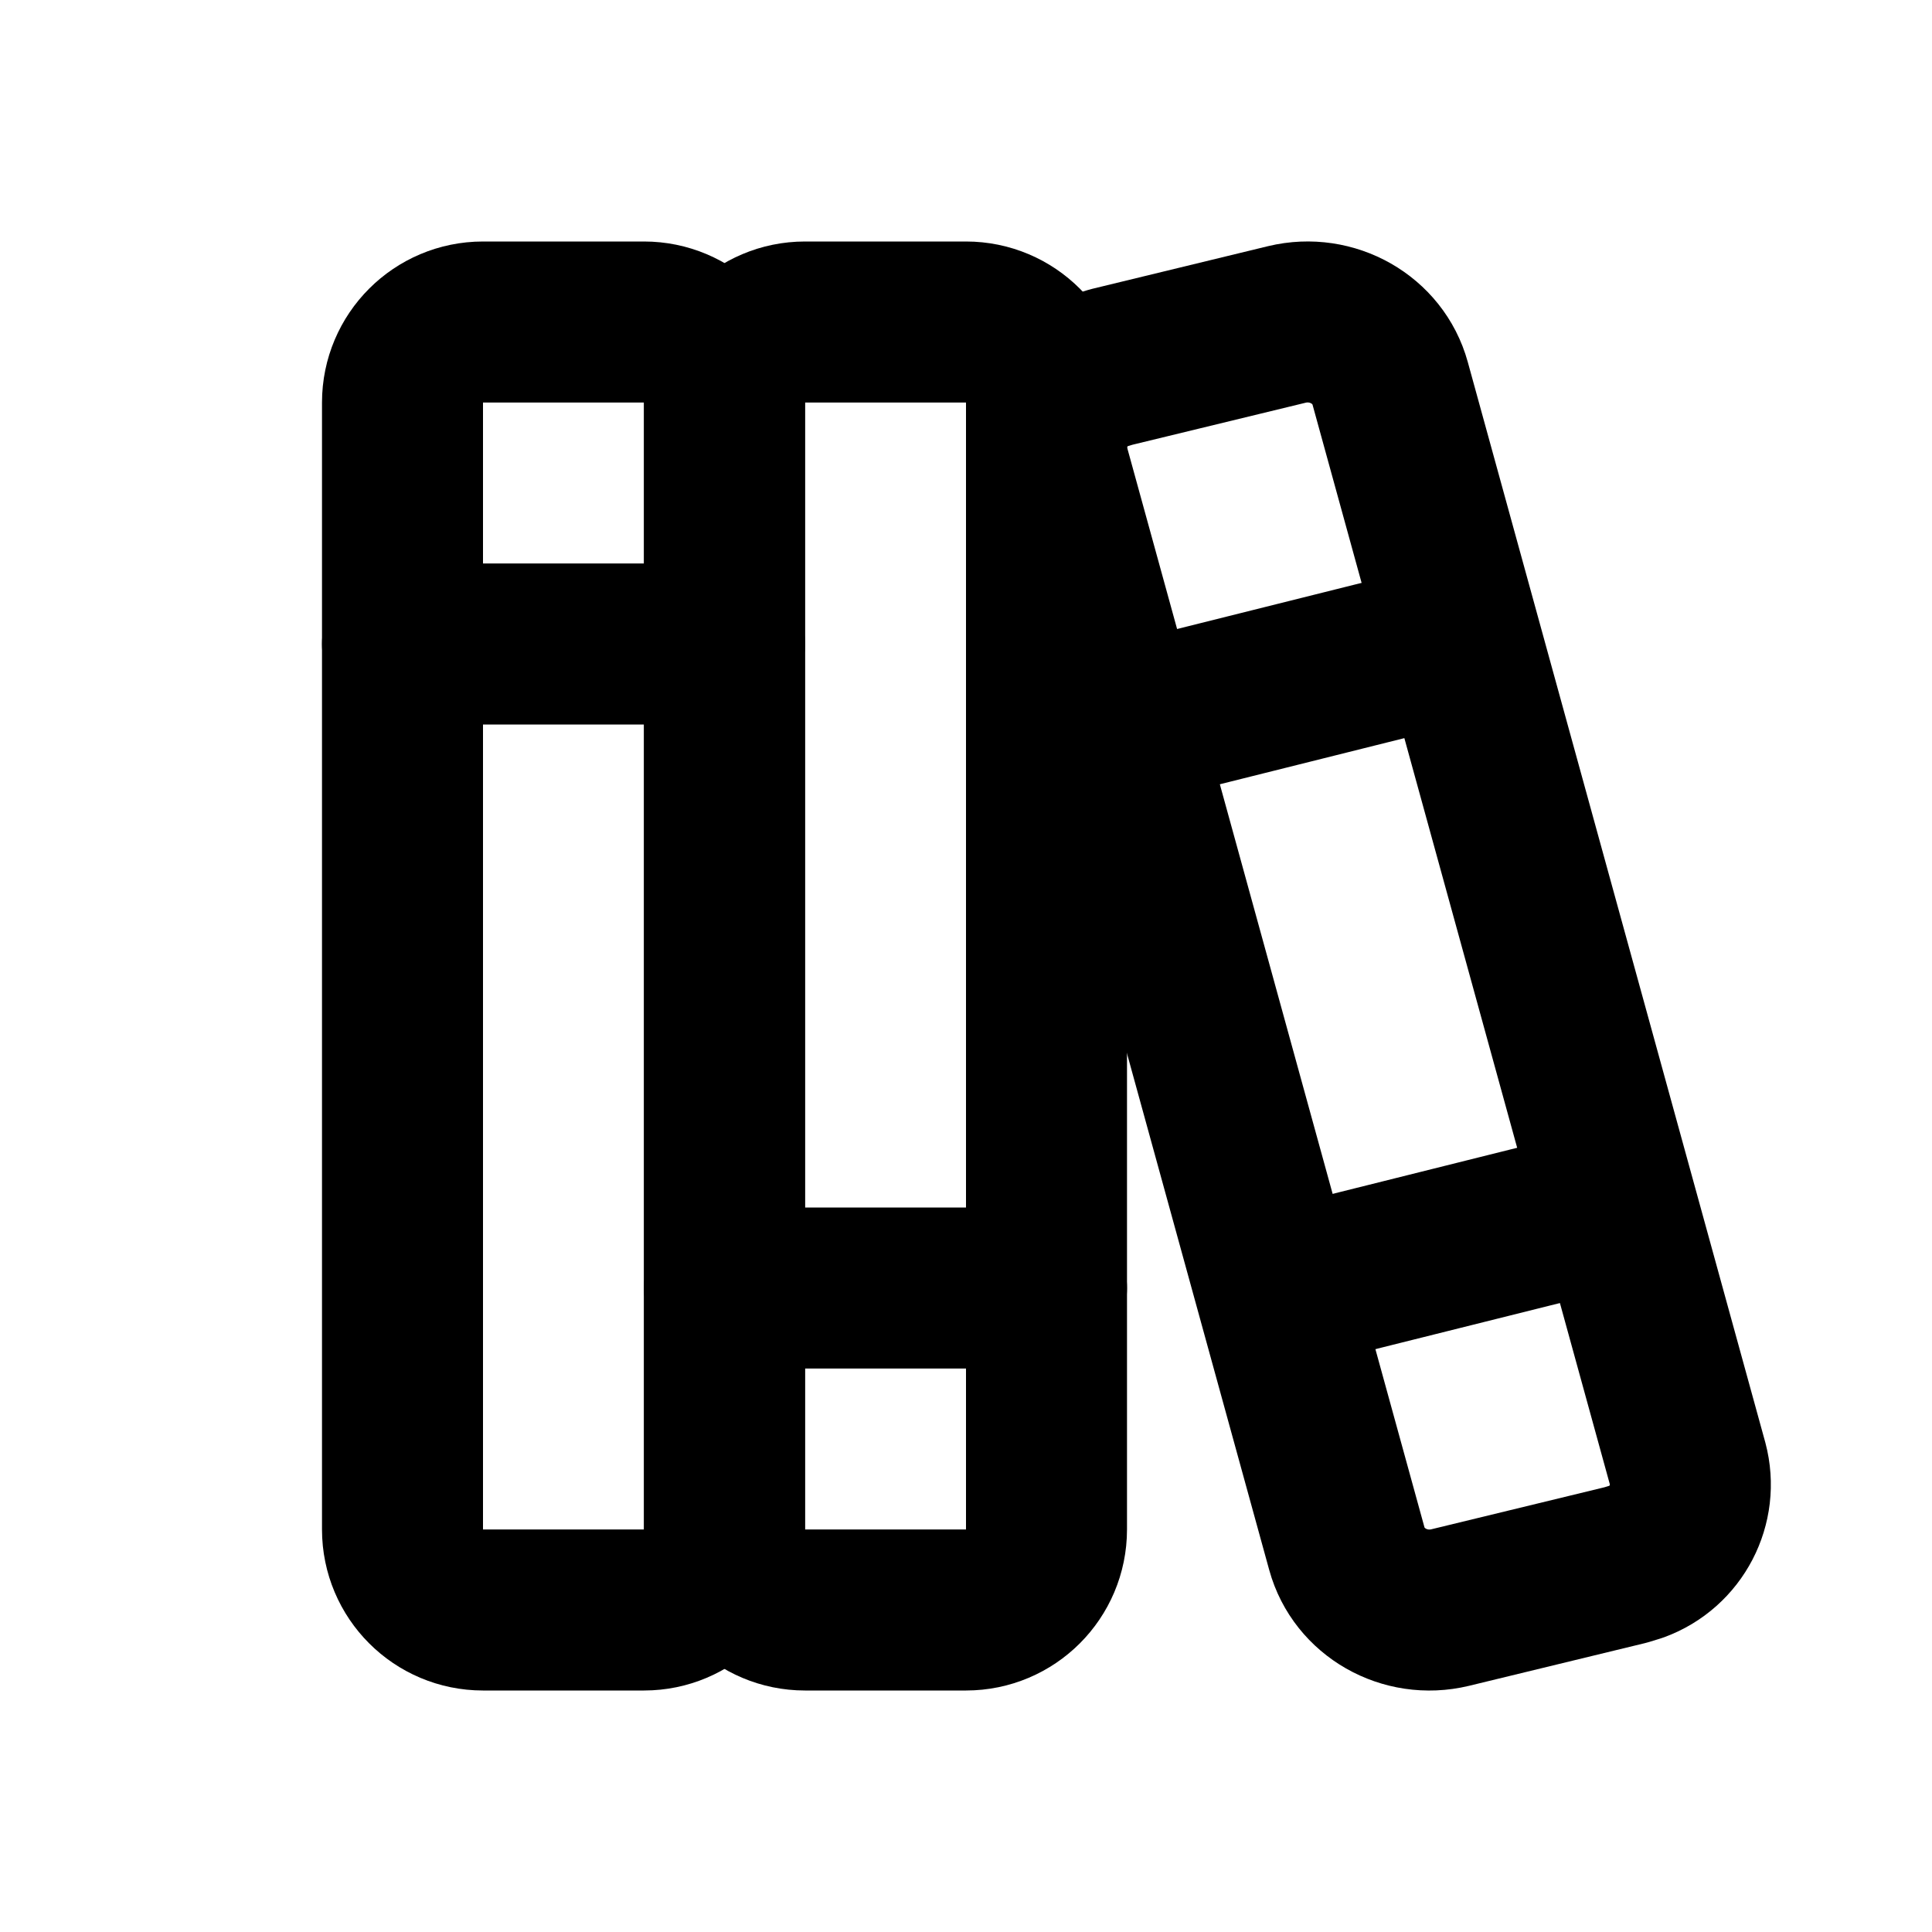
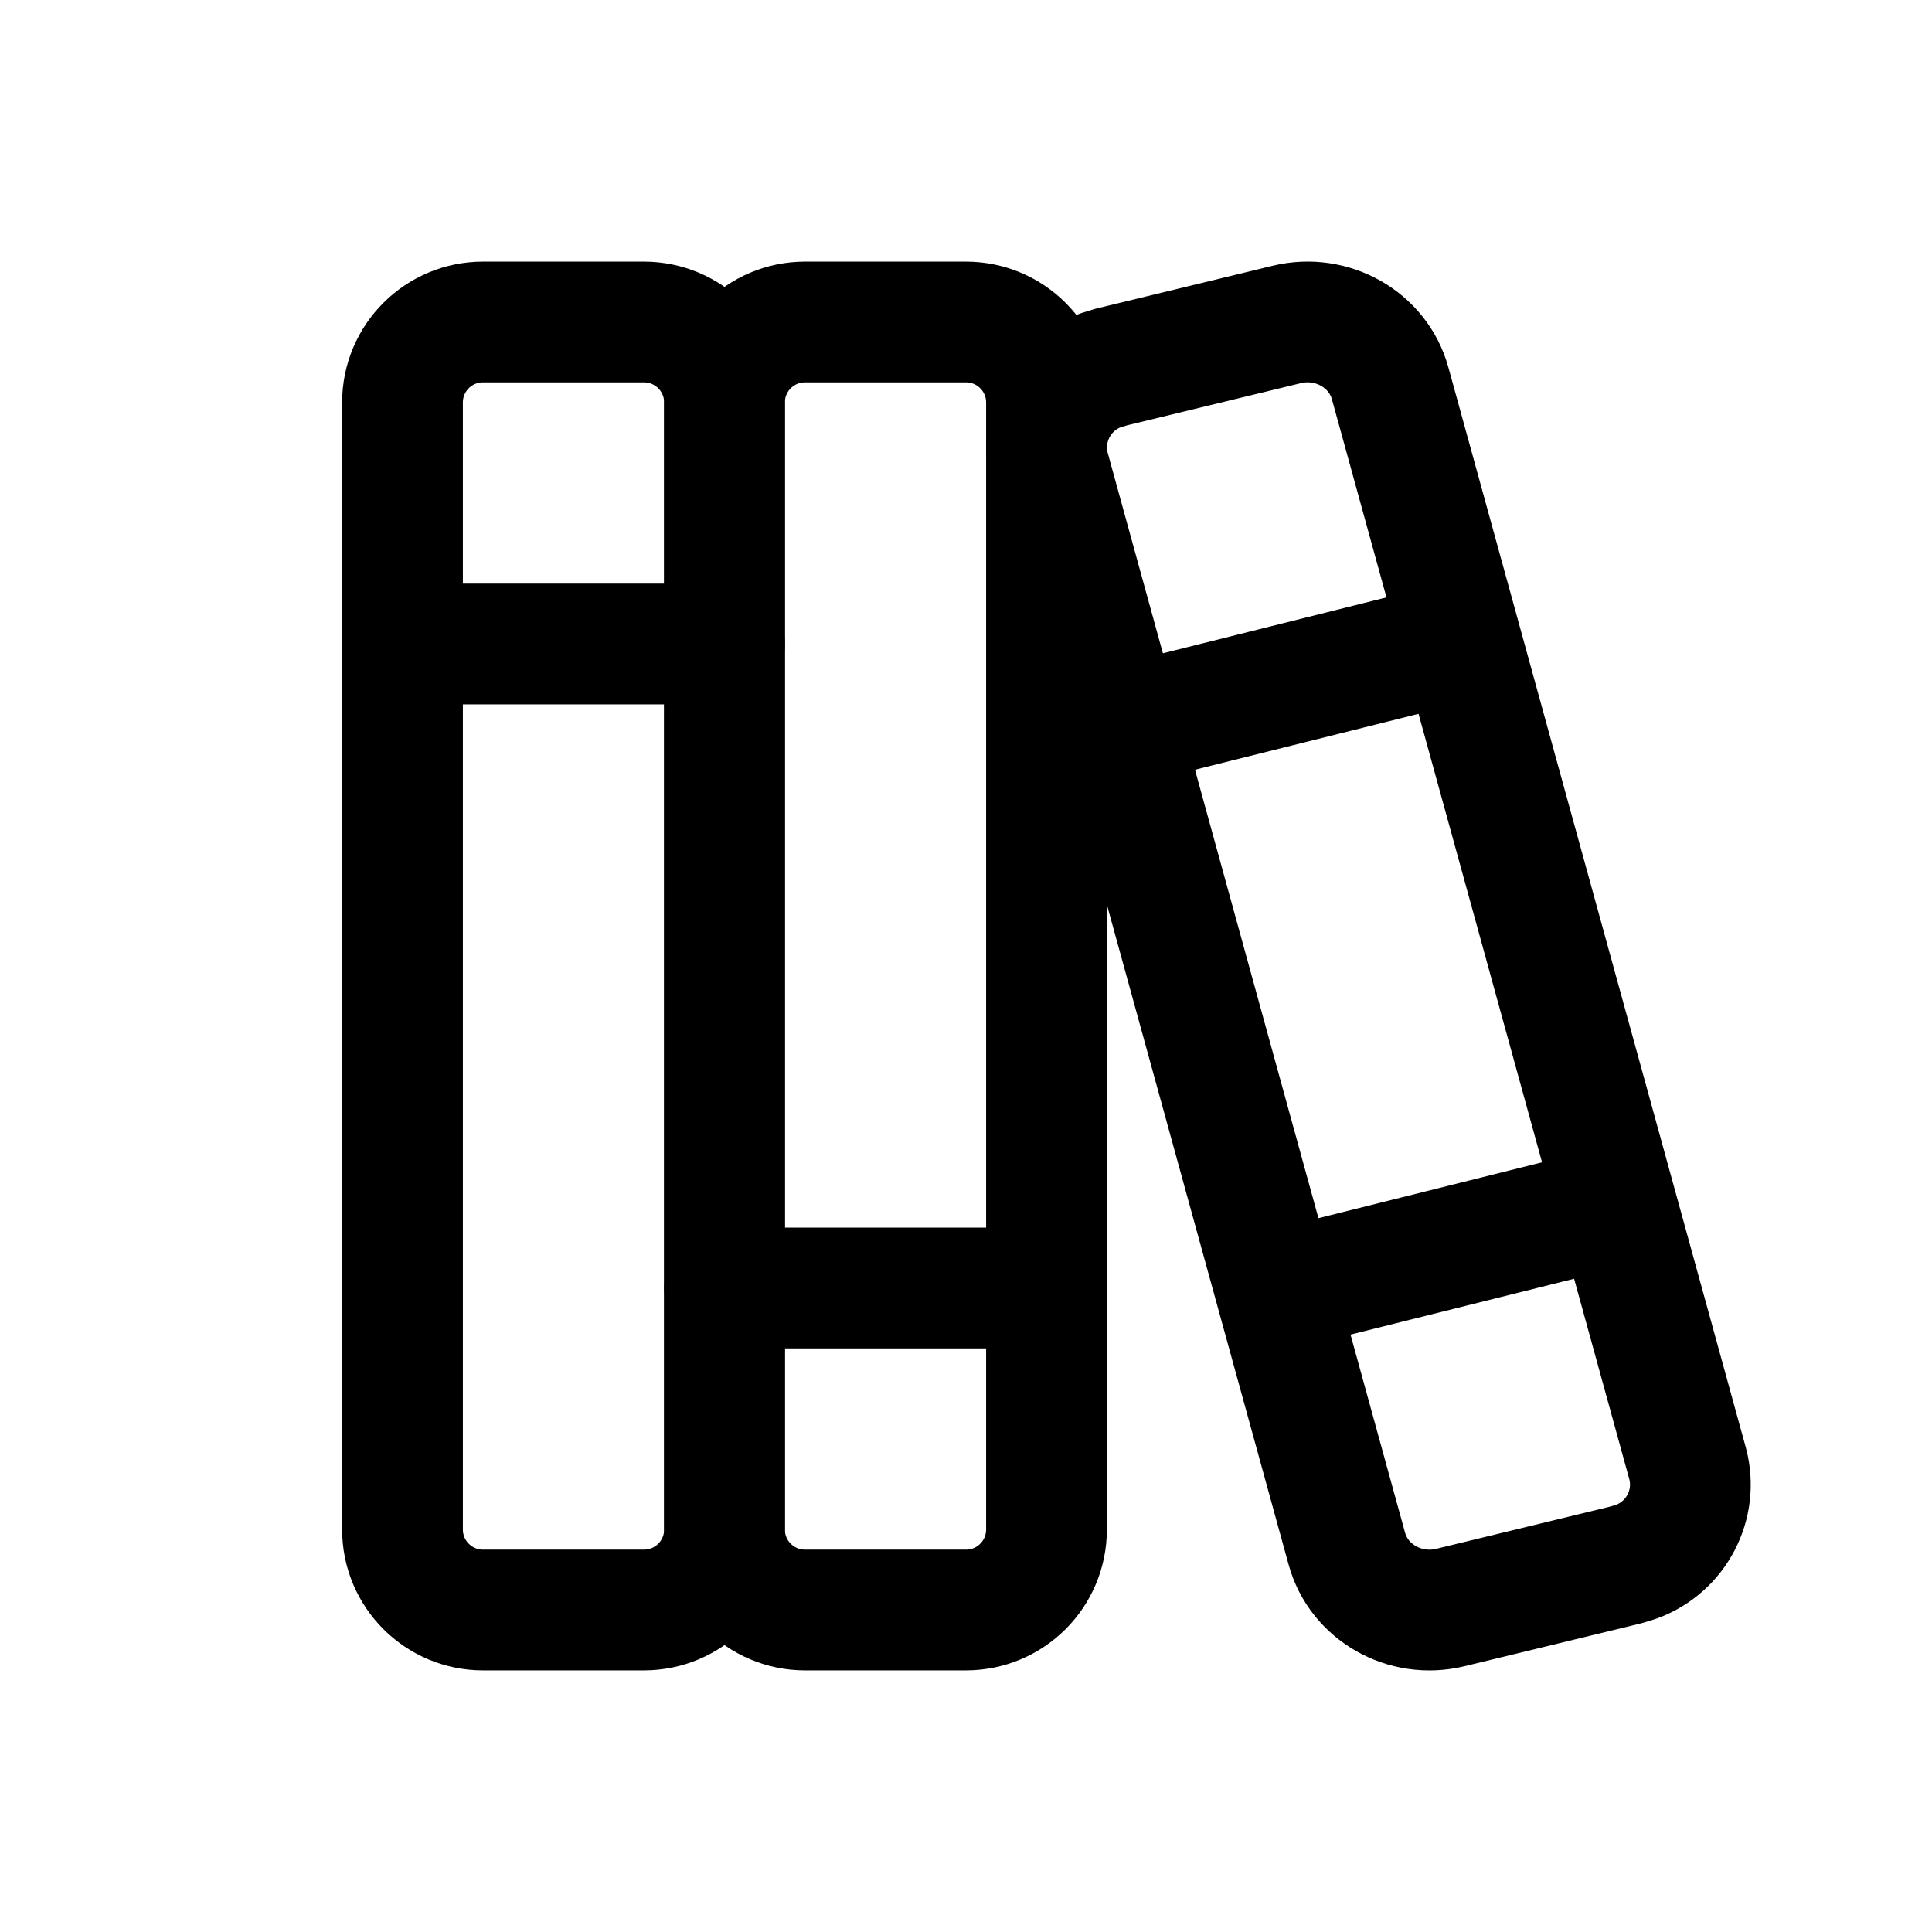
- <svg xmlns="http://www.w3.org/2000/svg" class="icon icon-tabler icon-tabler-books" width="24" height="24" viewBox="0 0 24 24" stroke-width="2" stroke="currentColor" fill="none" stroke-linecap="round" stroke-linejoin="round">
+ <svg xmlns="http://www.w3.org/2000/svg" class="icon icon-tabler icon-tabler-books" width="24" height="24" viewBox="0 0 24 24" stroke-width="1.5" stroke="currentColor" fill="none" stroke-linecap="round" stroke-linejoin="round">
  <path stroke="none" d="M0 0h24v24H0z" fill="none" />
  <path d="M5 4m0 1a1 1 0 0 1 1 -1h2a1 1 0 0 1 1 1v14a1 1 0 0 1 -1 1h-2a1 1 0 0 1 -1 -1z" />
  <path d="M9 4m0 1a1 1 0 0 1 1 -1h2a1 1 0 0 1 1 1v14a1 1 0 0 1 -1 1h-2a1 1 0 0 1 -1 -1z" />
  <path d="M5 8h4" />
  <path d="M9 16h4" />
  <path d="M13.803 4.56l2.184 -.53c.562 -.135 1.133 .19 1.282 .732l3.695 13.418a1.02 1.02 0 0 1 -.634 1.219l-.133 .041l-2.184 .53c-.562 .135 -1.133 -.19 -1.282 -.732l-3.695 -13.418a1.02 1.02 0 0 1 .634 -1.219l.133 -.041z" />
  <path d="M14 9l4 -1" />
  <path d="M16 16l3.923 -.98" />
</svg>
